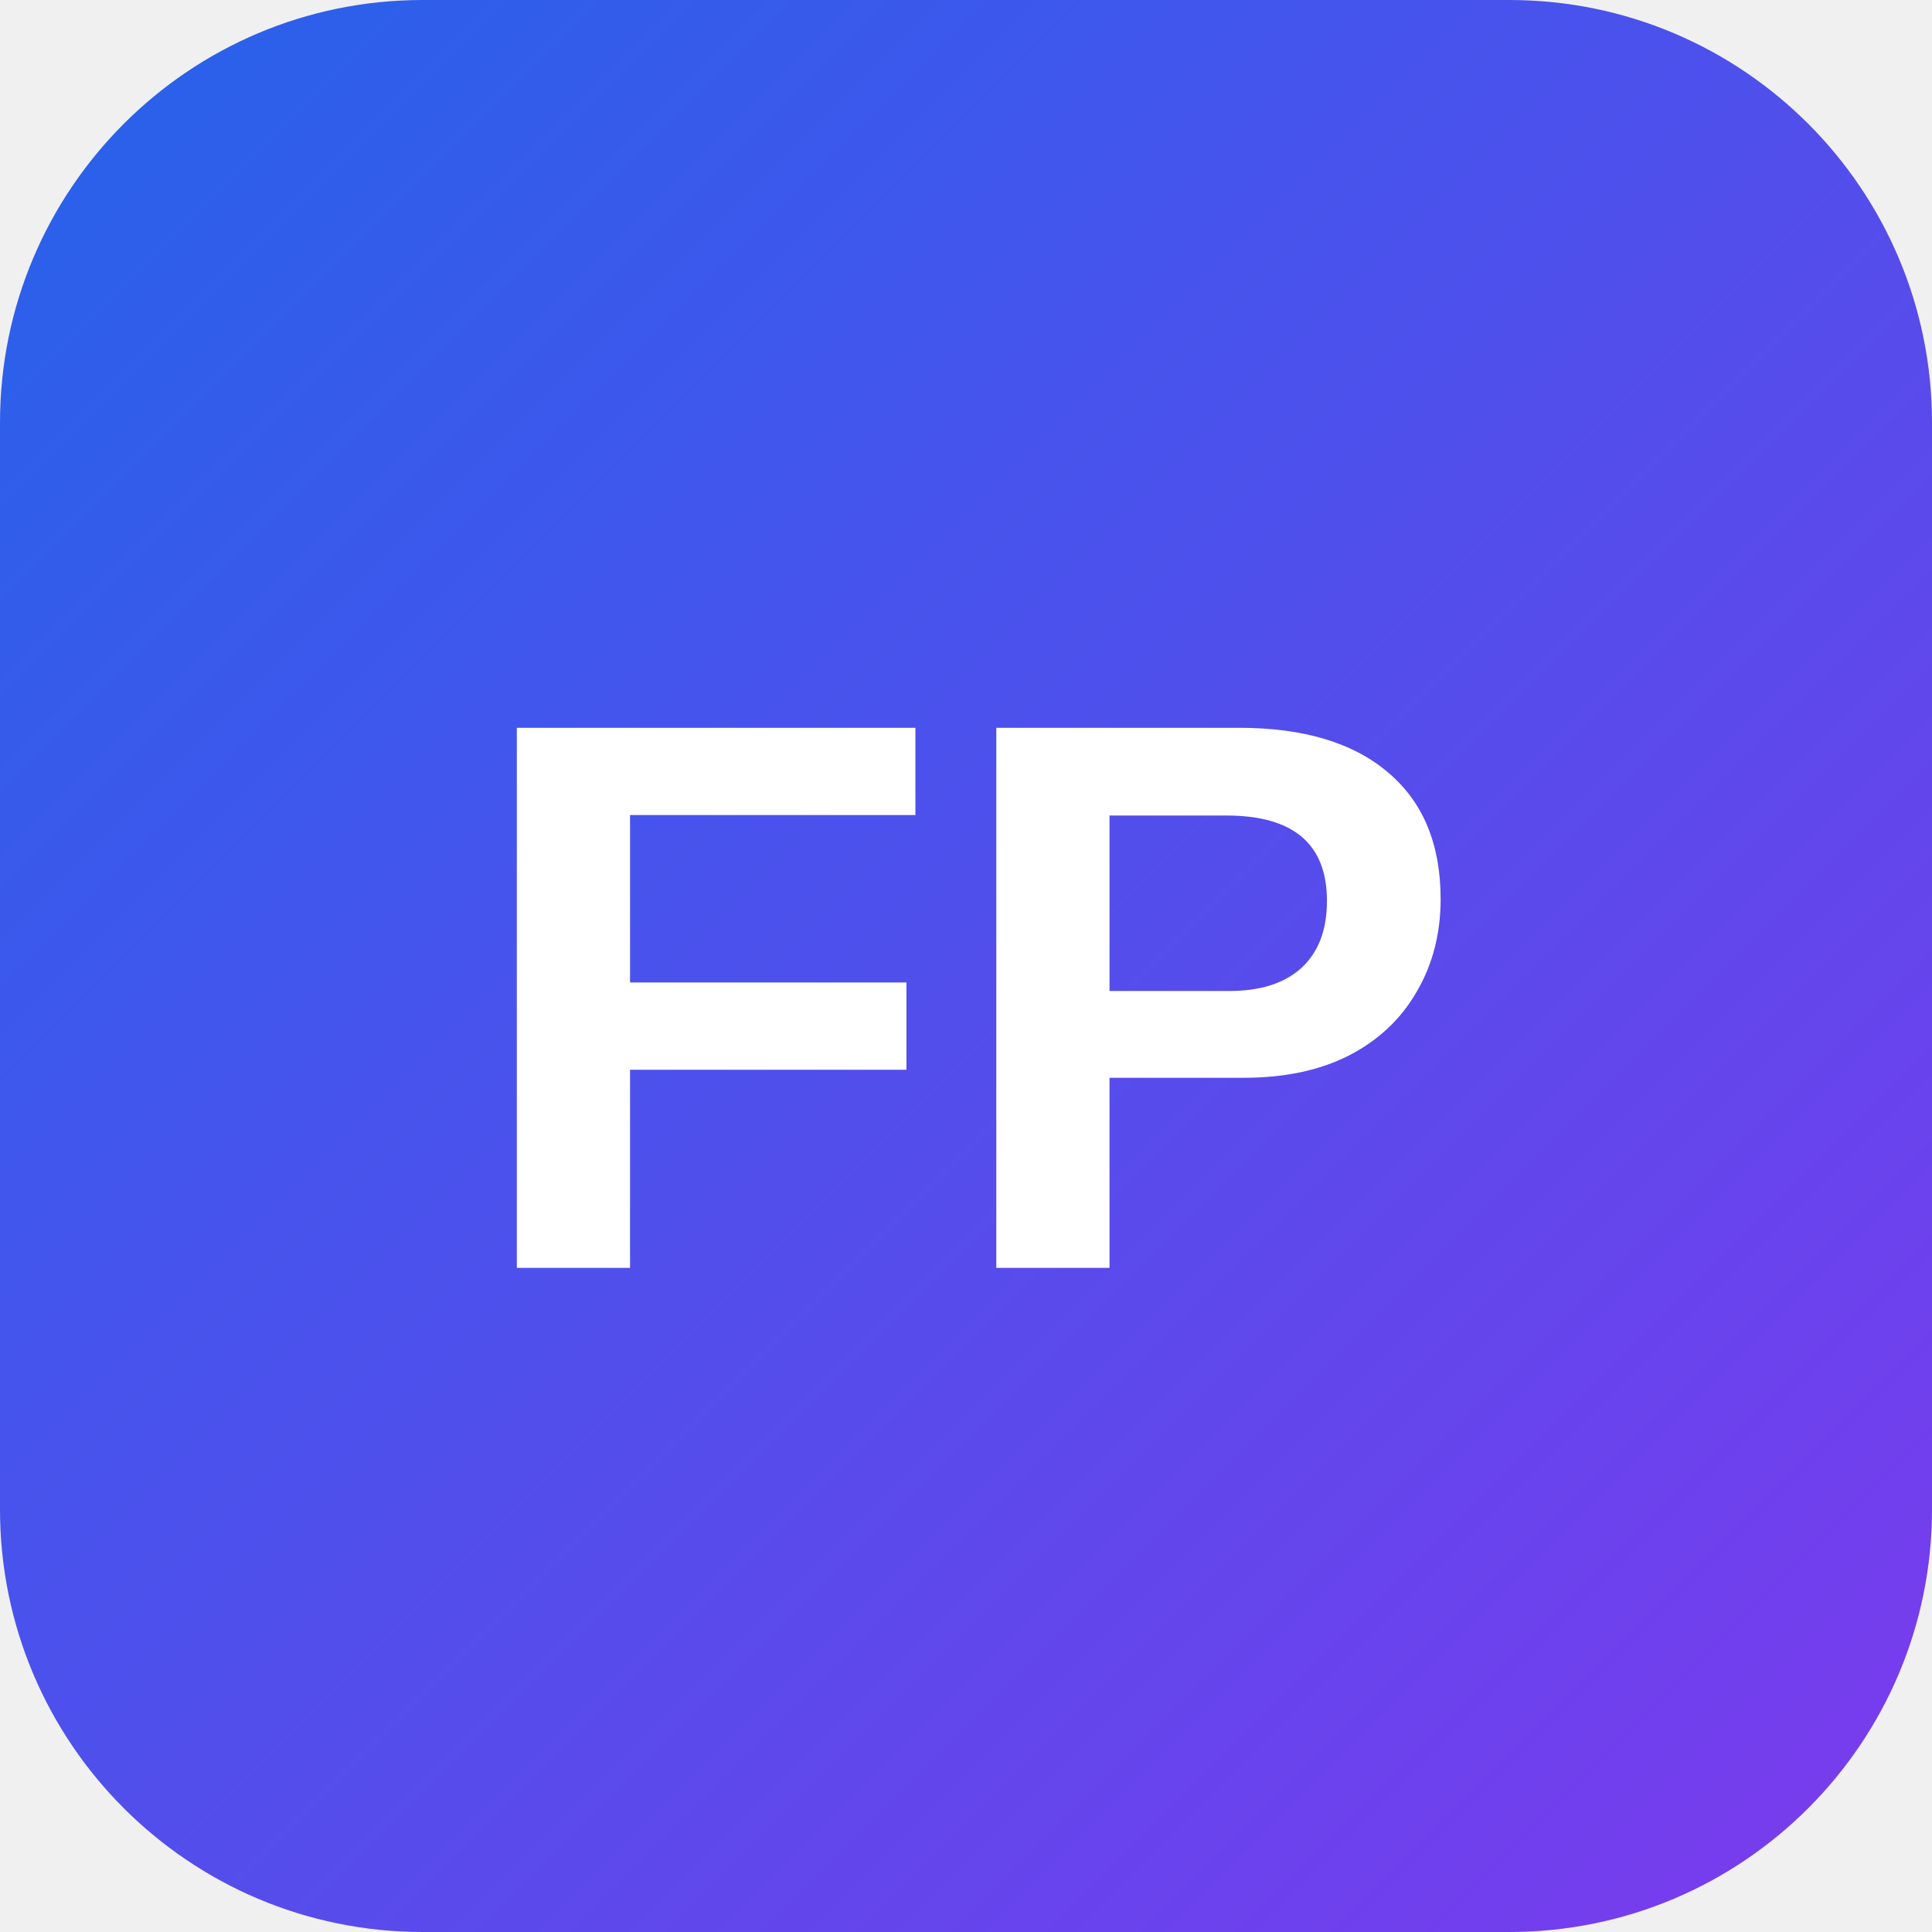
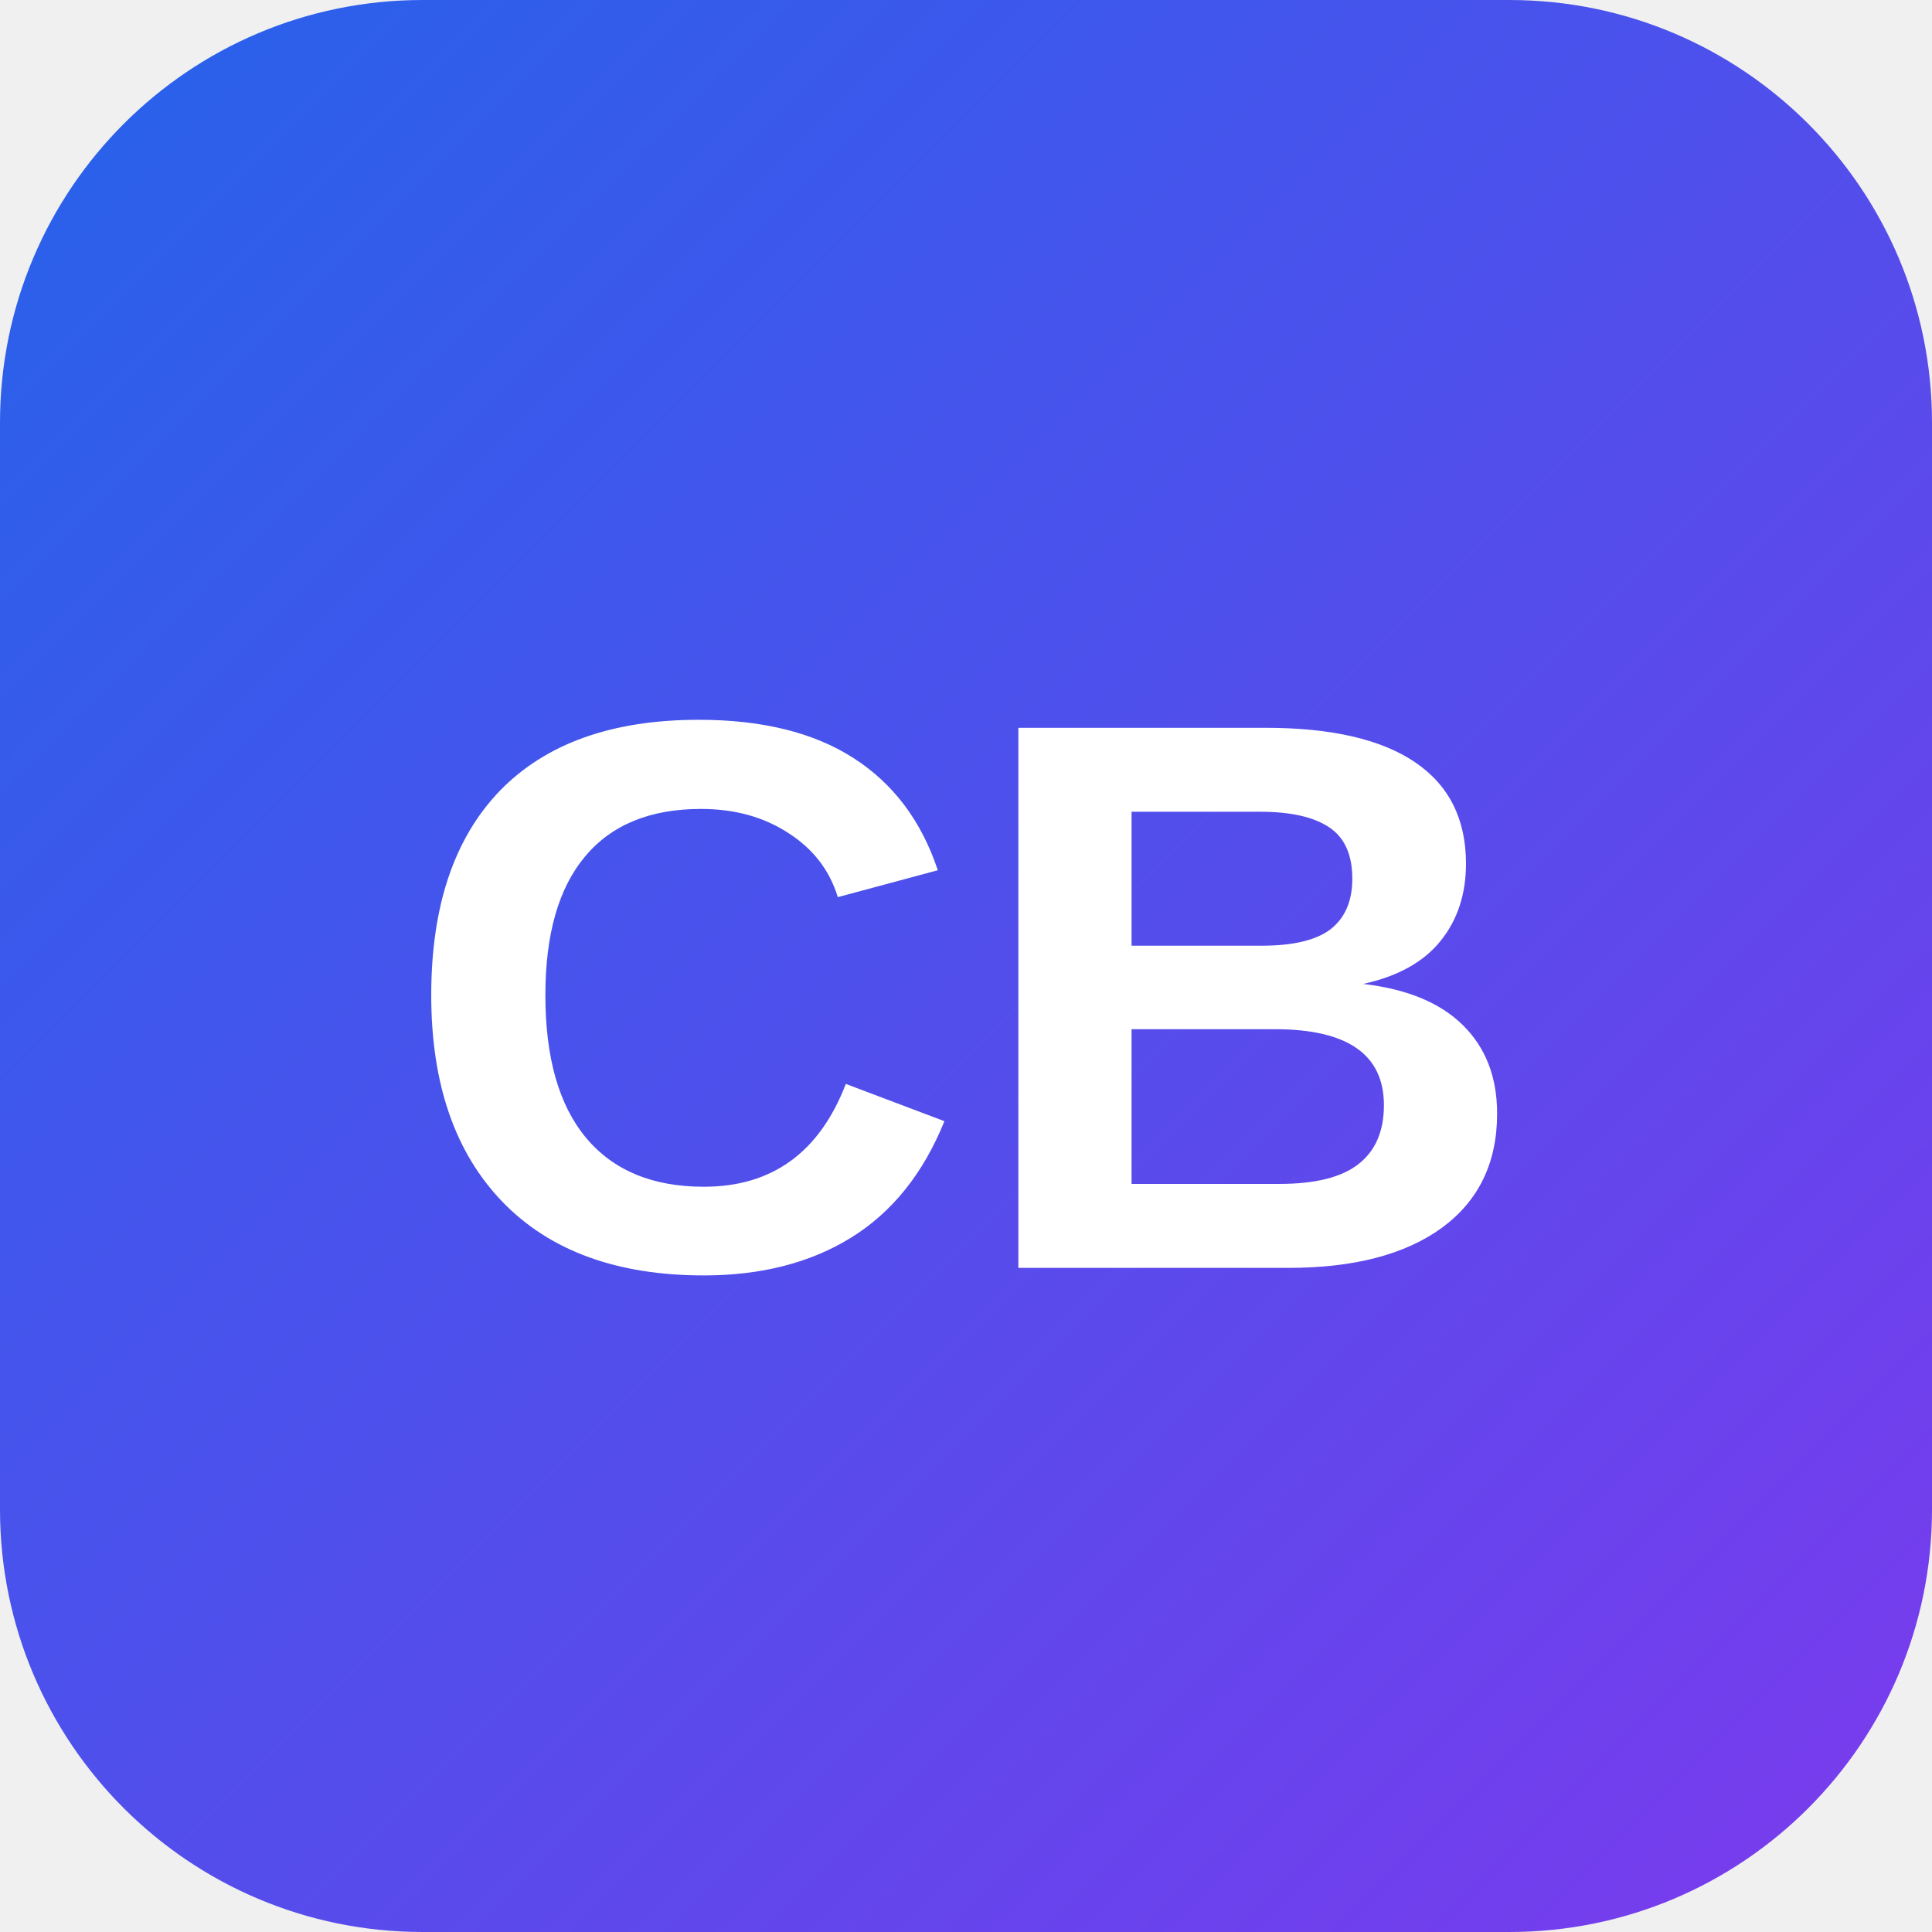
<svg xmlns="http://www.w3.org/2000/svg" viewBox="0 0 64 64">
  <defs>
    <linearGradient id="g" x1="0" y1="0" x2="1" y2="1">
      <stop offset="0" stop-color="#2563eb" />
      <stop offset="1" stop-color="#7c3aed" />
    </linearGradient>
  </defs>
  <rect width="64" height="64" rx="14" fill="url(#g)" />
-   <text x="32" y="42" font-family="Arial,Helvetica,sans-serif" font-size="26" font-weight="700" fill="#fff" text-anchor="middle">FP</text>
+   <text x="32" y="42" font-family="Arial,Helvetica,sans-serif" font-size="26" font-weight="700" fill="#fff" text-anchor="middle">CB</text>
</svg>
